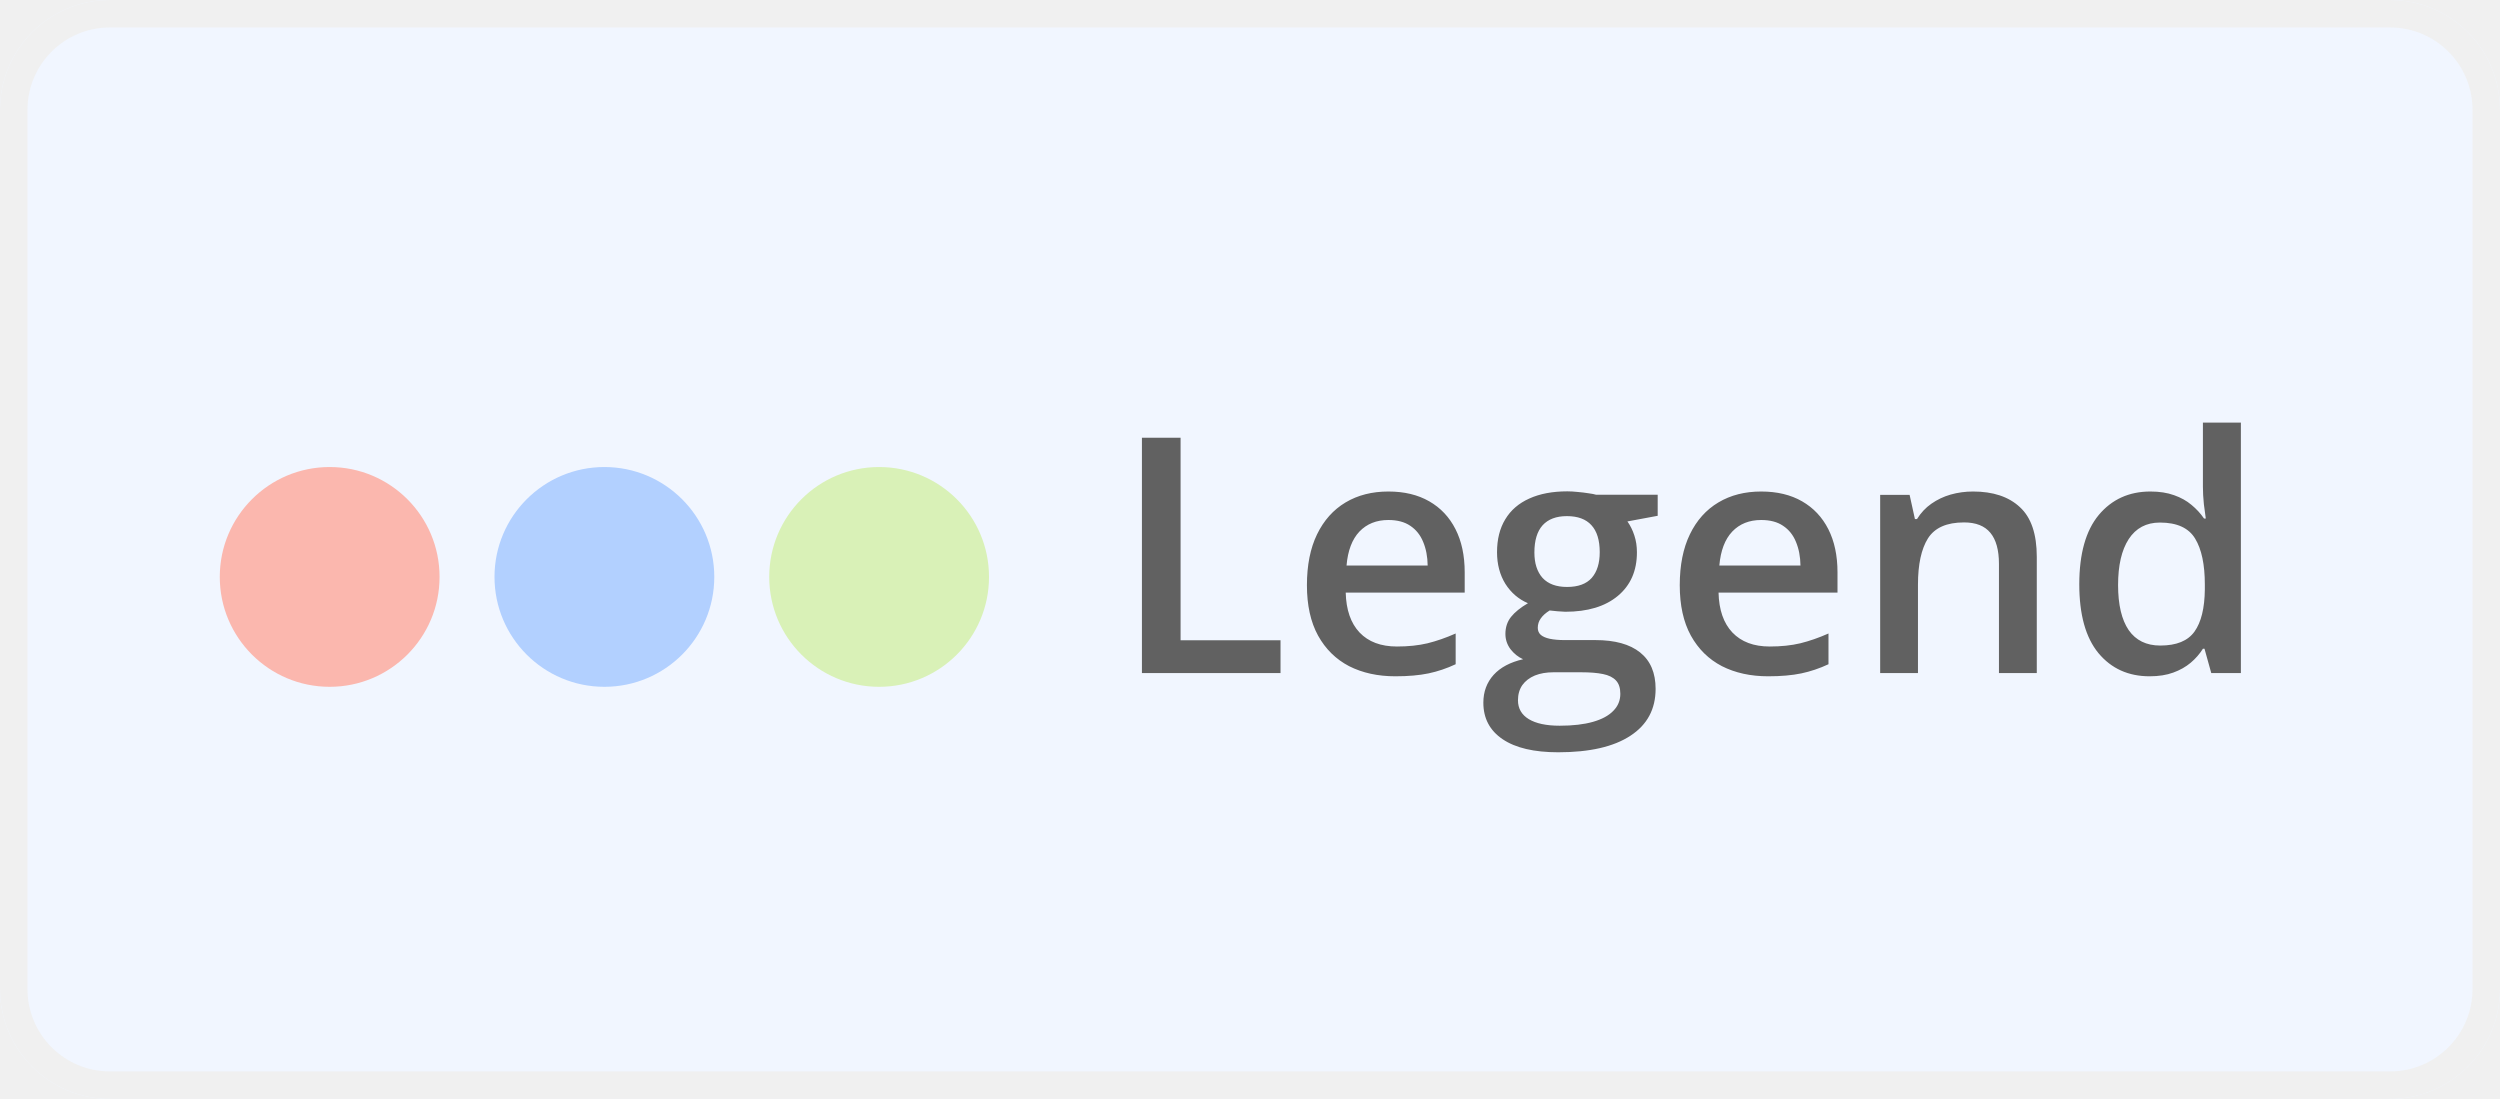
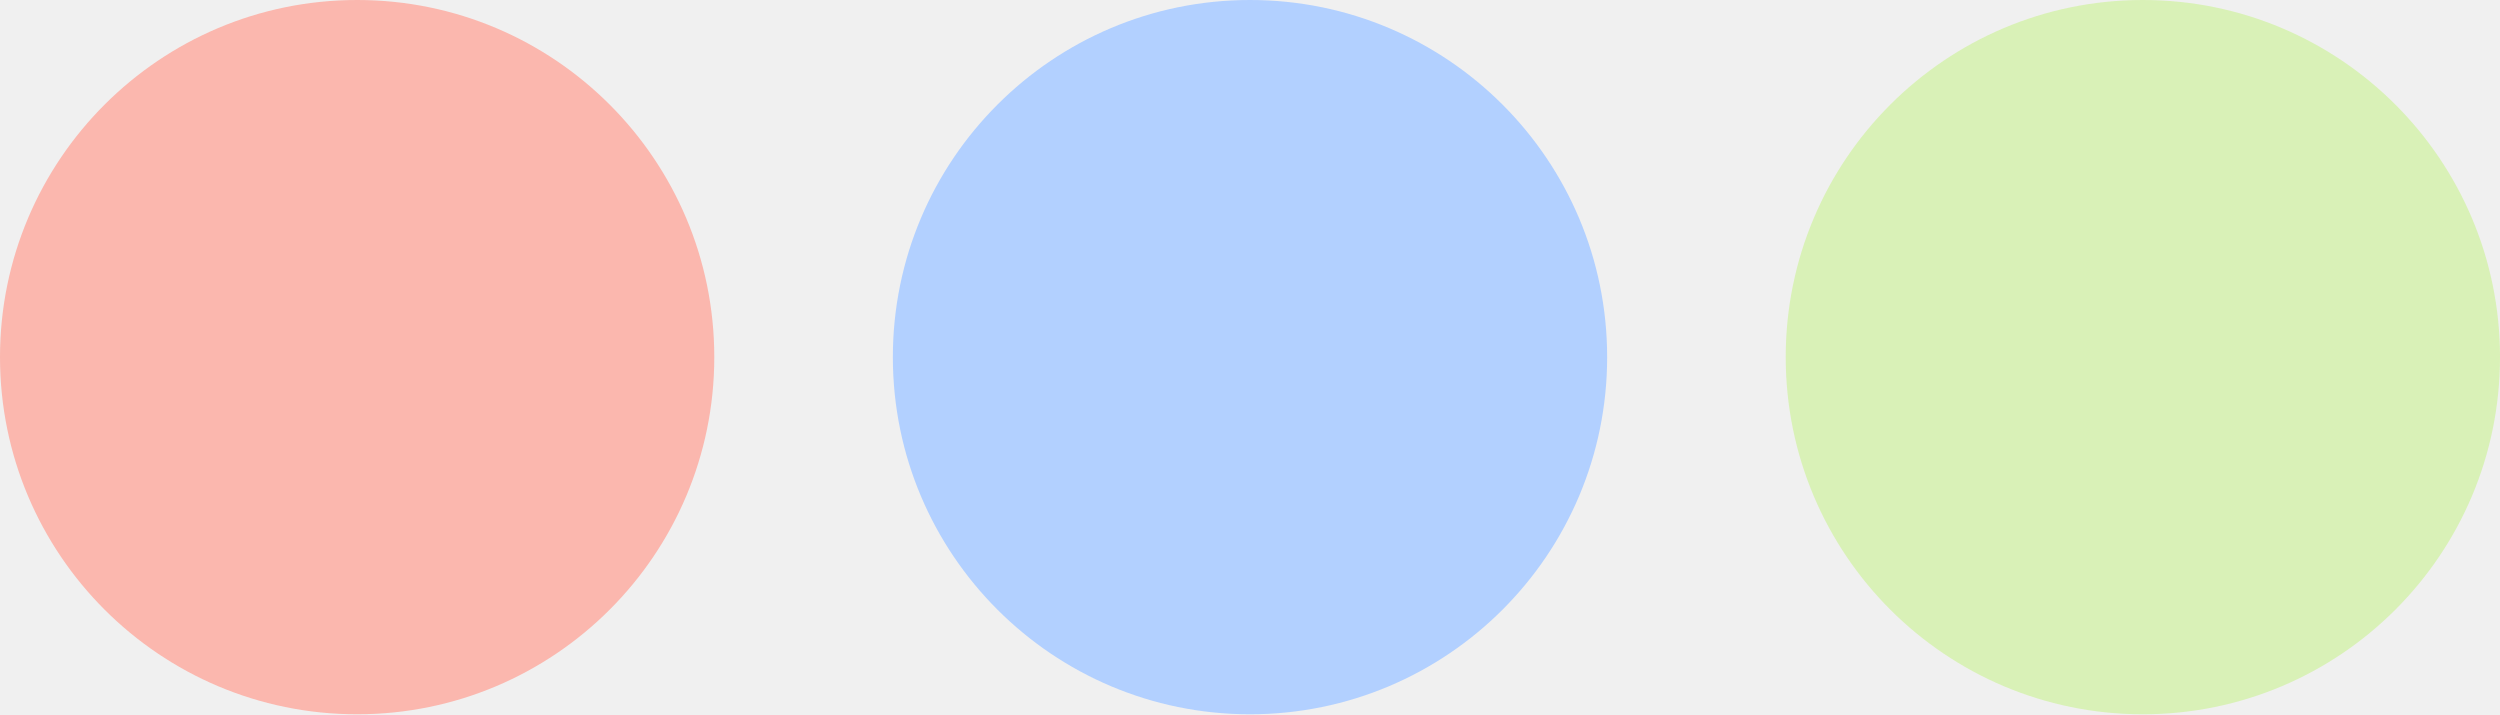
- <svg xmlns="http://www.w3.org/2000/svg" width="91" height="40" viewBox="0 0 91 40" fill="none">
-   <mask id="path-1-inside-1_12869_65125" fill="white">
-     <path d="M0 4C0 1.791 1.791 0 4 0H87C89.209 0 91 1.791 91 4V36C91 38.209 89.209 40 87 40H4C1.791 40 0 38.209 0 36V4Z" />
-   </mask>
-   <path d="M0 4C0 1.791 1.791 0 4 0H87C89.209 0 91 1.791 91 4V36C91 38.209 89.209 40 87 40H4C1.791 40 0 38.209 0 36V4Z" fill="#F1F6FF" />
-   <path d="M4 0V1H87V0V-1H4V0ZM91 4H90V36H91H92V4H91ZM87 40V39H4V40V41H87V40ZM0 36H1V4H0H-1V36H0ZM4 40V39C2.343 39 1 37.657 1 36H0H-1C-1 38.761 1.239 41 4 41V40ZM91 36H90C90 37.657 88.657 39 87 39V40V41C89.761 41 92 38.761 92 36H91ZM87 0V1C88.657 1 90 2.343 90 4H91H92C92 1.239 89.761 -1 87 -1V0ZM4 0V-1C1.239 -1 -1 1.239 -1 4H0H1C1 2.343 2.343 1 4 1V0Z" fill="#F0F0F0" mask="url(#path-1-inside-1_12869_65125)" />
-   <path d="M8 21C8 18.791 9.791 17 12 17C14.209 17 16 18.791 16 21C16 23.209 14.209 25 12 25C9.791 25 8 23.209 8 21Z" fill="#FBB7AE" />
-   <path d="M18 21C18 18.791 19.791 17 22 17C24.209 17 26 18.791 26 21C26 23.209 24.209 25 22 25C19.791 25 18 23.209 18 21Z" fill="#B2D0FF" />
-   <path d="M28 21C28 18.791 29.791 17 32 17C34.209 17 36 18.791 36 21C36 23.209 34.209 25 32 25C29.791 25 28 23.209 28 21Z" fill="#D9F1B7" />
-   <path d="M41.566 24.5V15.934H42.973V23.305H46.611V24.5H41.566ZM50.537 17.891C51.115 17.891 51.611 18.01 52.025 18.248C52.44 18.486 52.758 18.824 52.98 19.262C53.203 19.699 53.315 20.223 53.315 20.832V21.57H48.984C49 22.199 49.168 22.684 49.488 23.023C49.812 23.363 50.266 23.533 50.848 23.533C51.262 23.533 51.633 23.494 51.961 23.416C52.293 23.334 52.635 23.215 52.986 23.059V24.178C52.662 24.33 52.332 24.441 51.996 24.512C51.66 24.582 51.258 24.617 50.789 24.617C50.152 24.617 49.592 24.494 49.107 24.248C48.627 23.998 48.25 23.627 47.977 23.135C47.707 22.643 47.572 22.031 47.572 21.301C47.572 20.574 47.695 19.957 47.941 19.449C48.188 18.941 48.533 18.555 48.978 18.289C49.424 18.023 49.943 17.891 50.537 17.891ZM50.537 18.928C50.103 18.928 49.752 19.068 49.482 19.35C49.217 19.631 49.06 20.043 49.014 20.586H51.967C51.963 20.262 51.908 19.975 51.803 19.725C51.701 19.475 51.545 19.279 51.334 19.139C51.127 18.998 50.861 18.928 50.537 18.928ZM56.719 27.383C55.84 27.383 55.166 27.225 54.697 26.908C54.228 26.592 53.994 26.148 53.994 25.578C53.994 25.18 54.119 24.842 54.369 24.564C54.619 24.291 54.977 24.102 55.441 23.996C55.266 23.918 55.113 23.797 54.984 23.633C54.859 23.465 54.797 23.279 54.797 23.076C54.797 22.834 54.865 22.627 55.002 22.455C55.139 22.283 55.344 22.117 55.617 21.957C55.277 21.812 55.004 21.578 54.797 21.254C54.594 20.926 54.492 20.541 54.492 20.1C54.492 19.631 54.592 19.232 54.791 18.904C54.99 18.572 55.281 18.32 55.664 18.148C56.047 17.973 56.51 17.885 57.053 17.885C57.17 17.885 57.297 17.893 57.434 17.908C57.574 17.92 57.703 17.936 57.82 17.955C57.941 17.971 58.033 17.988 58.096 18.008H60.34V18.775L59.238 18.98C59.344 19.129 59.428 19.299 59.49 19.49C59.553 19.678 59.584 19.883 59.584 20.105C59.584 20.777 59.352 21.307 58.887 21.693C58.426 22.076 57.789 22.268 56.977 22.268C56.781 22.26 56.592 22.244 56.408 22.221C56.268 22.307 56.16 22.402 56.086 22.508C56.012 22.609 55.975 22.725 55.975 22.854C55.975 22.959 56.012 23.045 56.086 23.111C56.16 23.174 56.27 23.221 56.414 23.252C56.562 23.283 56.742 23.299 56.953 23.299H58.072C58.783 23.299 59.326 23.449 59.701 23.75C60.076 24.051 60.264 24.492 60.264 25.074C60.264 25.812 59.959 26.381 59.35 26.779C58.74 27.182 57.863 27.383 56.719 27.383ZM56.772 26.416C57.252 26.416 57.656 26.369 57.984 26.275C58.312 26.182 58.56 26.047 58.728 25.871C58.897 25.699 58.98 25.494 58.98 25.256C58.98 25.045 58.928 24.883 58.822 24.77C58.717 24.656 58.559 24.578 58.348 24.535C58.137 24.492 57.875 24.471 57.562 24.471H56.543C56.289 24.471 56.065 24.51 55.869 24.588C55.674 24.67 55.522 24.787 55.412 24.939C55.307 25.092 55.254 25.275 55.254 25.49C55.254 25.787 55.385 26.016 55.647 26.176C55.912 26.336 56.287 26.416 56.772 26.416ZM57.041 21.365C57.443 21.365 57.742 21.256 57.938 21.037C58.133 20.814 58.23 20.502 58.23 20.1C58.23 19.662 58.129 19.334 57.926 19.115C57.727 18.896 57.43 18.787 57.035 18.787C56.648 18.787 56.353 18.898 56.15 19.121C55.951 19.344 55.852 19.674 55.852 20.111C55.852 20.506 55.951 20.814 56.15 21.037C56.353 21.256 56.65 21.365 57.041 21.365ZM64.107 17.891C64.686 17.891 65.182 18.01 65.596 18.248C66.01 18.486 66.328 18.824 66.551 19.262C66.773 19.699 66.885 20.223 66.885 20.832V21.57H62.555C62.57 22.199 62.738 22.684 63.059 23.023C63.383 23.363 63.836 23.533 64.418 23.533C64.832 23.533 65.203 23.494 65.531 23.416C65.863 23.334 66.205 23.215 66.557 23.059V24.178C66.232 24.33 65.902 24.441 65.566 24.512C65.231 24.582 64.828 24.617 64.359 24.617C63.723 24.617 63.162 24.494 62.678 24.248C62.197 23.998 61.82 23.627 61.547 23.135C61.277 22.643 61.143 22.031 61.143 21.301C61.143 20.574 61.266 19.957 61.512 19.449C61.758 18.941 62.103 18.555 62.549 18.289C62.994 18.023 63.514 17.891 64.107 17.891ZM64.107 18.928C63.674 18.928 63.322 19.068 63.053 19.35C62.787 19.631 62.631 20.043 62.584 20.586H65.537C65.533 20.262 65.478 19.975 65.373 19.725C65.272 19.475 65.115 19.279 64.904 19.139C64.697 18.998 64.432 18.928 64.107 18.928ZM71.818 17.891C72.549 17.891 73.117 18.08 73.523 18.459C73.934 18.834 74.139 19.438 74.139 20.27V24.5H72.762V20.527C72.762 20.023 72.658 19.646 72.451 19.396C72.244 19.143 71.924 19.016 71.49 19.016C70.861 19.016 70.424 19.209 70.178 19.596C69.936 19.982 69.814 20.543 69.814 21.277V24.5H68.438V18.014H69.51L69.703 18.893H69.779C69.92 18.666 70.094 18.48 70.301 18.336C70.512 18.188 70.746 18.076 71.004 18.002C71.266 17.928 71.537 17.891 71.818 17.891ZM78.246 24.617C77.473 24.617 76.852 24.336 76.383 23.773C75.918 23.207 75.686 22.373 75.686 21.271C75.686 20.158 75.922 19.316 76.394 18.746C76.871 18.176 77.498 17.891 78.275 17.891C78.603 17.891 78.891 17.936 79.137 18.025C79.383 18.111 79.594 18.229 79.769 18.377C79.949 18.525 80.102 18.691 80.227 18.875H80.291C80.272 18.754 80.248 18.58 80.221 18.354C80.197 18.123 80.186 17.91 80.186 17.715V15.383H81.568V24.5H80.49L80.244 23.615H80.186C80.068 23.803 79.92 23.973 79.74 24.125C79.564 24.273 79.353 24.393 79.107 24.482C78.865 24.572 78.578 24.617 78.246 24.617ZM78.633 23.498C79.223 23.498 79.639 23.328 79.881 22.988C80.123 22.648 80.248 22.139 80.256 21.459V21.277C80.256 20.551 80.139 19.994 79.904 19.607C79.67 19.217 79.242 19.021 78.621 19.021C78.125 19.021 77.746 19.223 77.484 19.625C77.227 20.023 77.098 20.58 77.098 21.295C77.098 22.01 77.227 22.557 77.484 22.936C77.746 23.311 78.129 23.498 78.633 23.498Z" fill="#616161" />
+ <svg xmlns="http://www.w3.org/2000/svg" width="28" height="8" viewBox="0 0 28 8" fill="none">
+   <path d="M0 4C0 1.791 1.791 0 4 0C6.209 0 8 1.791 8 4C8 6.209 6.209 8 4 8C1.791 8 0 6.209 0 4Z" fill="#FBB7AE" />
+   <path d="M10 4C10 1.791 11.791 0 14 0C16.209 0 18 1.791 18 4C18 6.209 16.209 8 14 8C11.791 8 10 6.209 10 4Z" fill="#B2D0FF" />
+   <path d="M20 4C20 1.791 21.791 0 24 0C26.209 0 28 1.791 28 4C28 6.209 26.209 8 24 8C21.791 8 20 6.209 20 4Z" fill="#D9F1B7" />
</svg>
